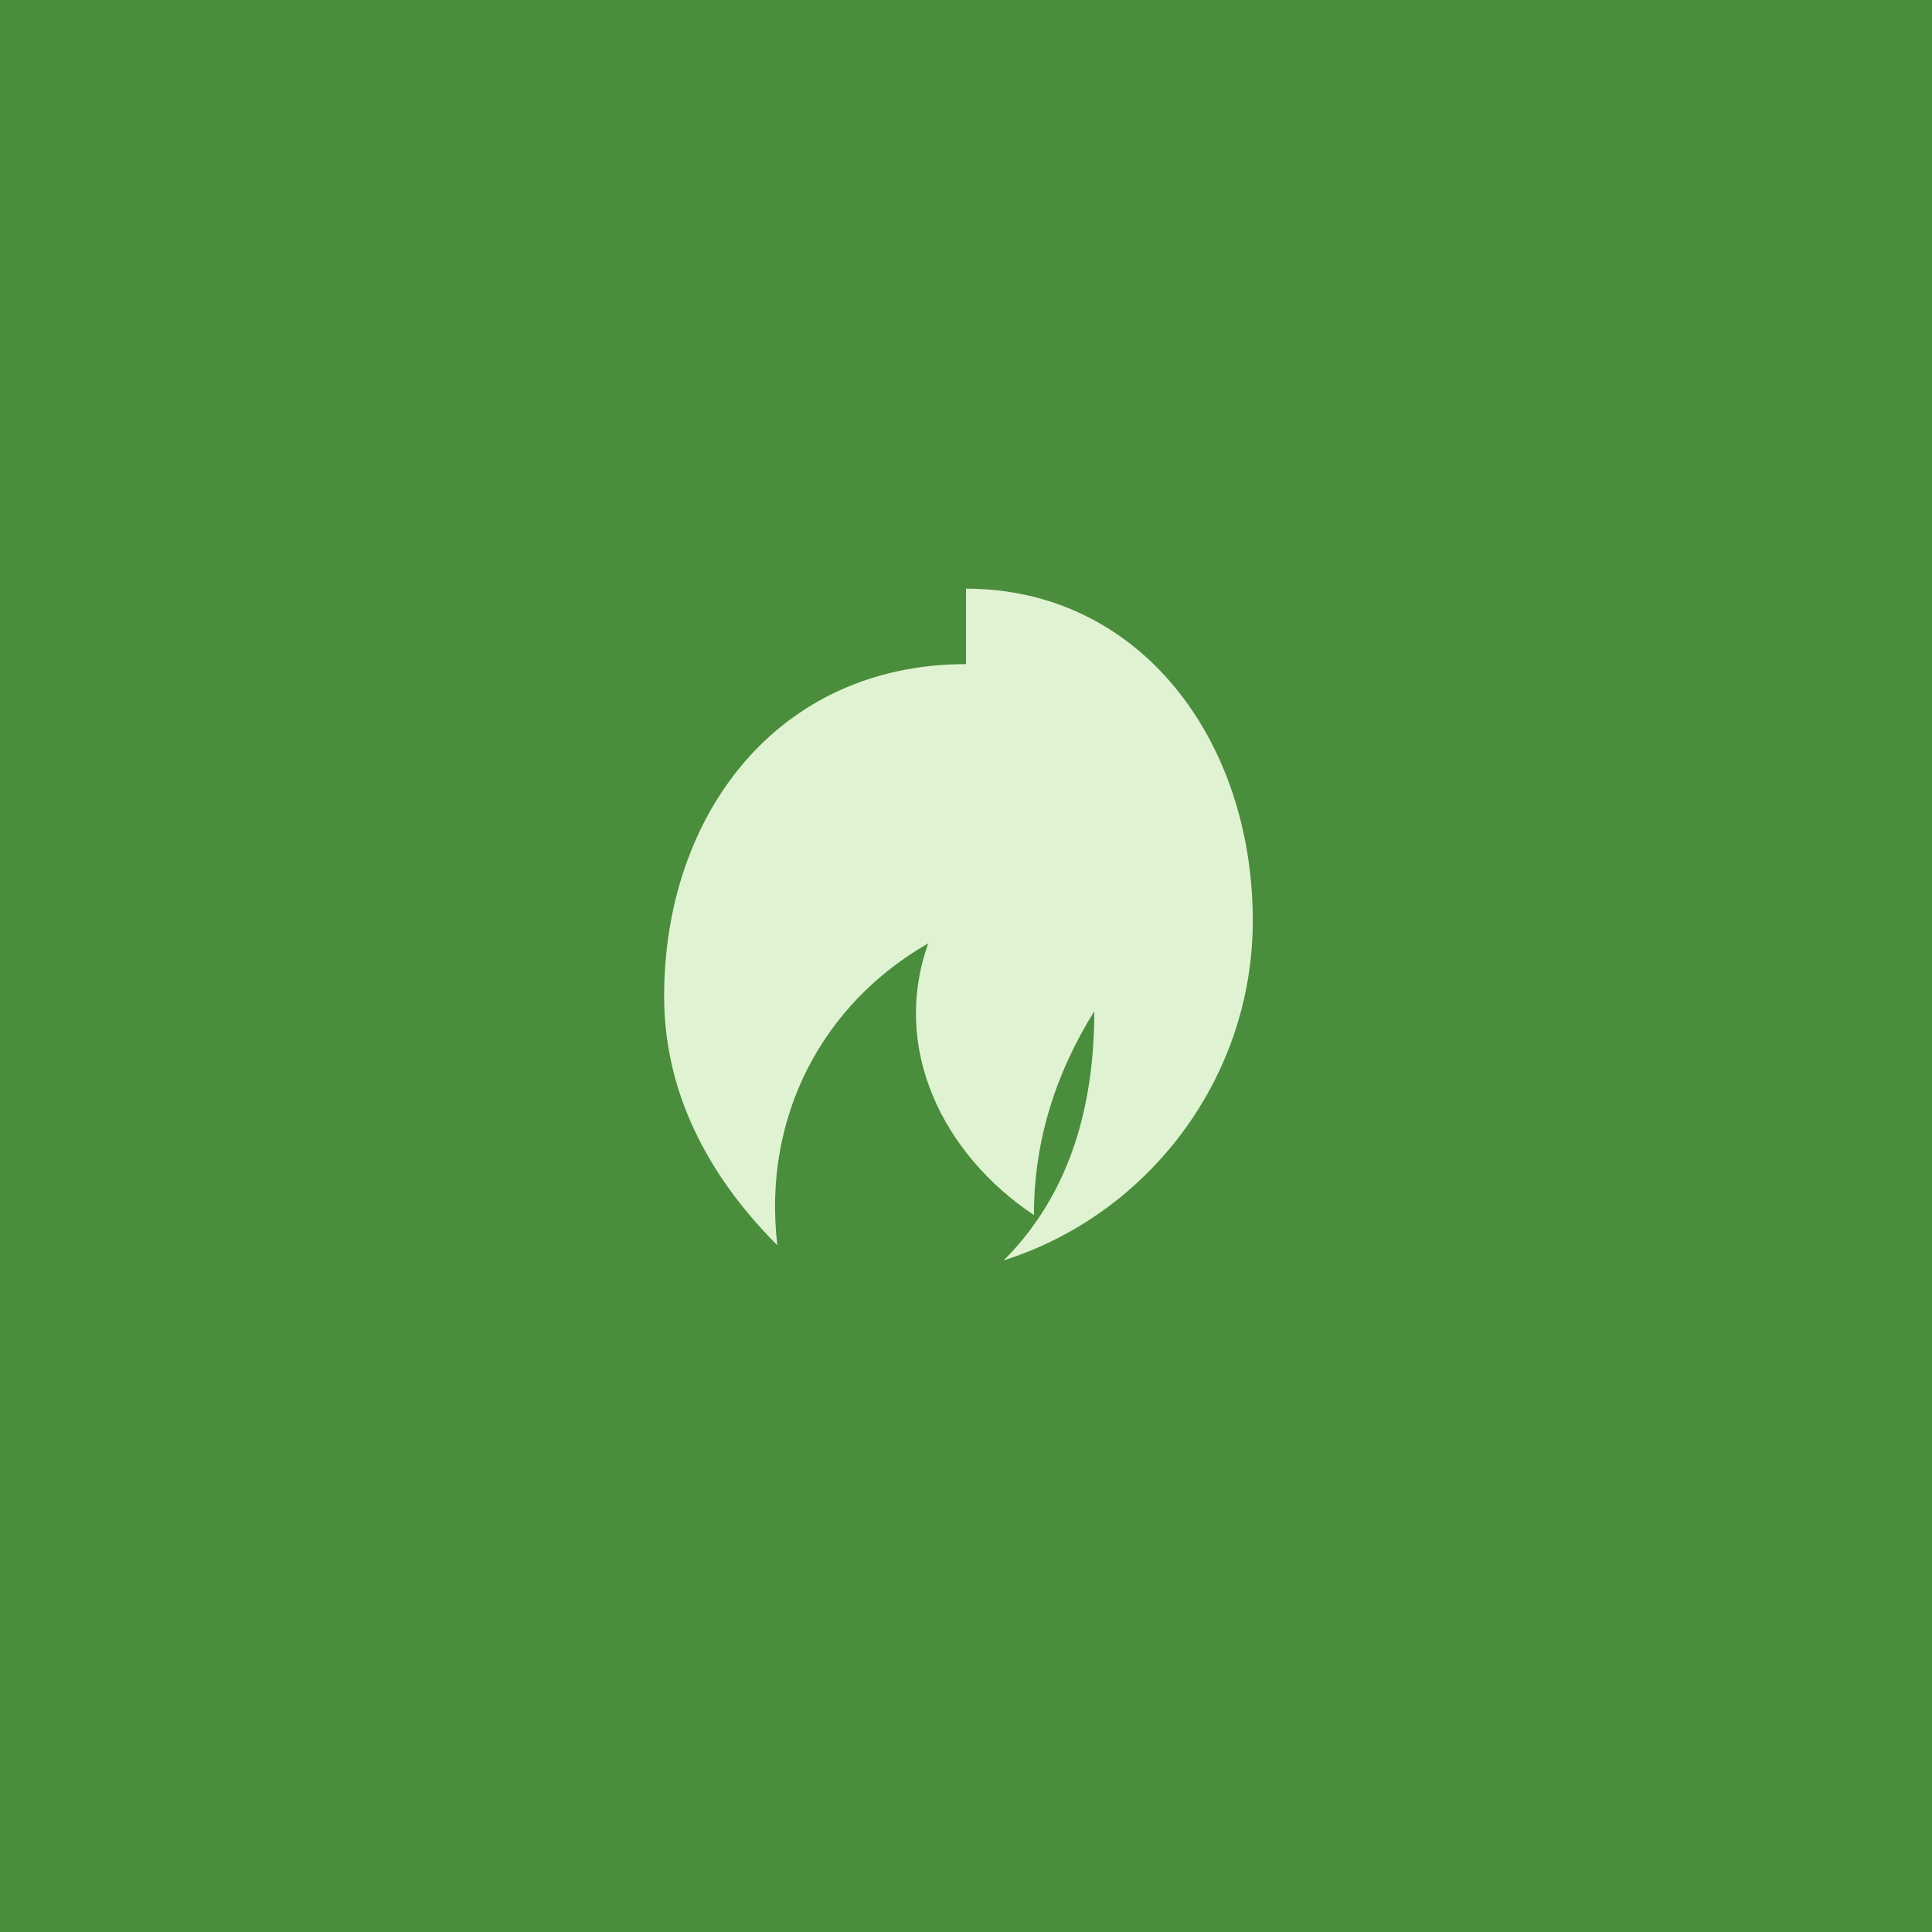
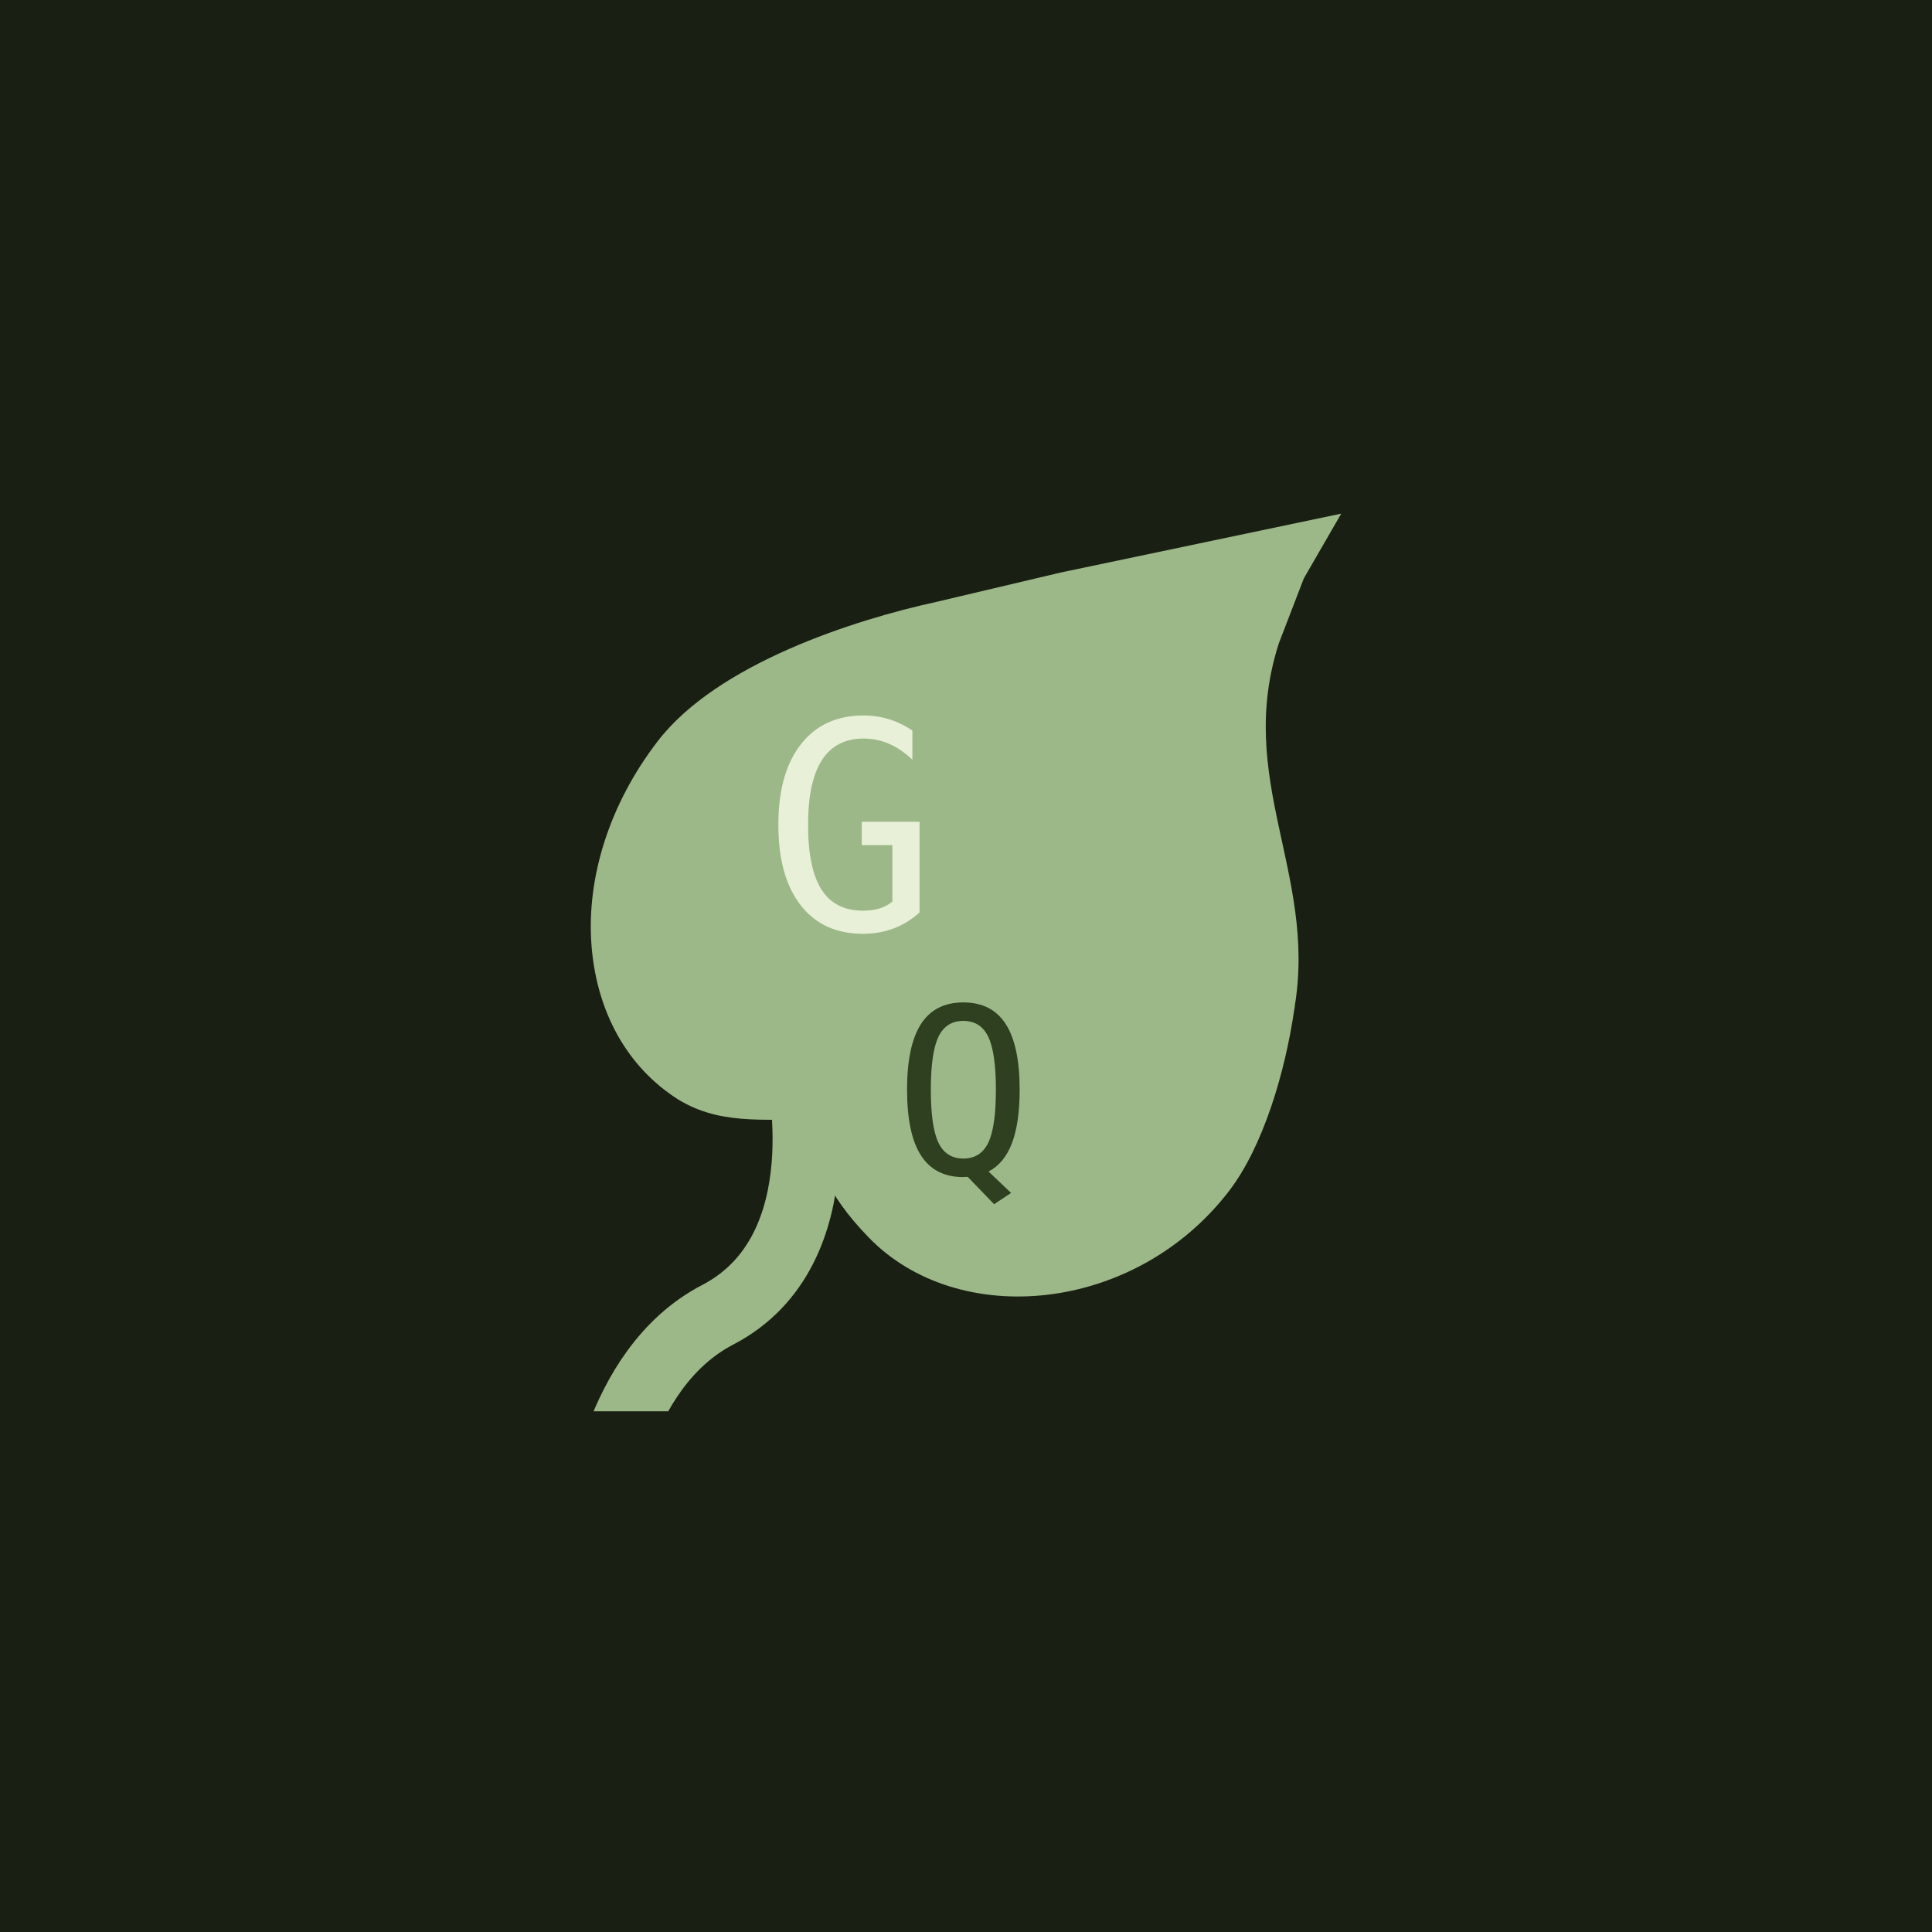
<svg xmlns="http://www.w3.org/2000/svg" viewBox="0 0 512 512">
-   <rect width="512" height="512" fill="#4a8d3c" />
-   <g transform="translate(128,128) scale(0.5)">
-     <path d="M256 96              C 156 96 96 176 96 272              c 0 56 28 100 60 132              c -8 -68 24 -128 80 -160              c -20 56 8 112 56 144              c 0 -40 12 -76 32 -108              c 0 56 -16 100 -48 132              c 76 -24 132 -96 132 -180              c 0 -96 -60 -176 -152 -176 z" fill="#dff3d2" />
-   </g>
+   <style>
+     @font-face {
+       font-family: 'Sixtyfour';
+       font-style: normal;
+       font-weight: 400;
+       src: url(https://fonts.gstatic.com/s/sixtyfour/v3/OD5vuMCT1numDm3nakXtp2h4jg463t9haG_3mBkVsV20uFT3BAE5f43flSU.woff2) format('woff2');
+     }
+     .gq-text { font-family: 'Sixtyfour', ui-monospace, monospace; white-space: pre; }
+     .leaf { fill: #9DB888; }
+     .stroke { fill: none; stroke: #9DB888; stroke-width: 23.279; }
+     .g { fill: #E8F0D8; }
+     .q { fill: #2E4020; }
+   </style>
+   <rect width="512" height="512" fill="#1A1F14" />
+   <svg x="138" y="130" width="236" height="244" viewBox="0 0 308 319">
+     <path class="leaf" d="M284,8L271.039,30.45L262.398,52.901C247.277,99.842,275.359,132.497,267.948,178.325L267.843,179.439L267.796,179.397C264.558,201.889,256.833,227.451,245.117,242.708C212.559,285.102,151.311,290.774,120.305,258.796C104.705,242.708,102.878,232.754,98.225,218.216C84.608,217.361,67.982,220.257,52.861,210.053C34.915,197.942,25.744,178.354,24.218,157.149C22.569,134.219,30.262,108.879,47.178,86.854C67.864,59.919,115.506,44.737,143.588,38.614L186.792,28.409L284,8" />
+     <path class="stroke" d="M96.064,199.848C96.064,199.848,111.186,263.117,67.982,285.567C31.52,304.514,26.939,357,26.939,357" />
+     <text class="gq-text g" x="84" y="175.732" dominant-baseline="ideographic" textLength="100.003" lengthAdjust="spacingAndGlyphs" font-size="100">G</text>
+     <text class="gq-text q" x="129" y="255.584" dominant-baseline="ideographic" textLength="82" lengthAdjust="spacingAndGlyphs" font-size="80" letter-spacing="2">Q</text>
+   </svg>
</svg>
